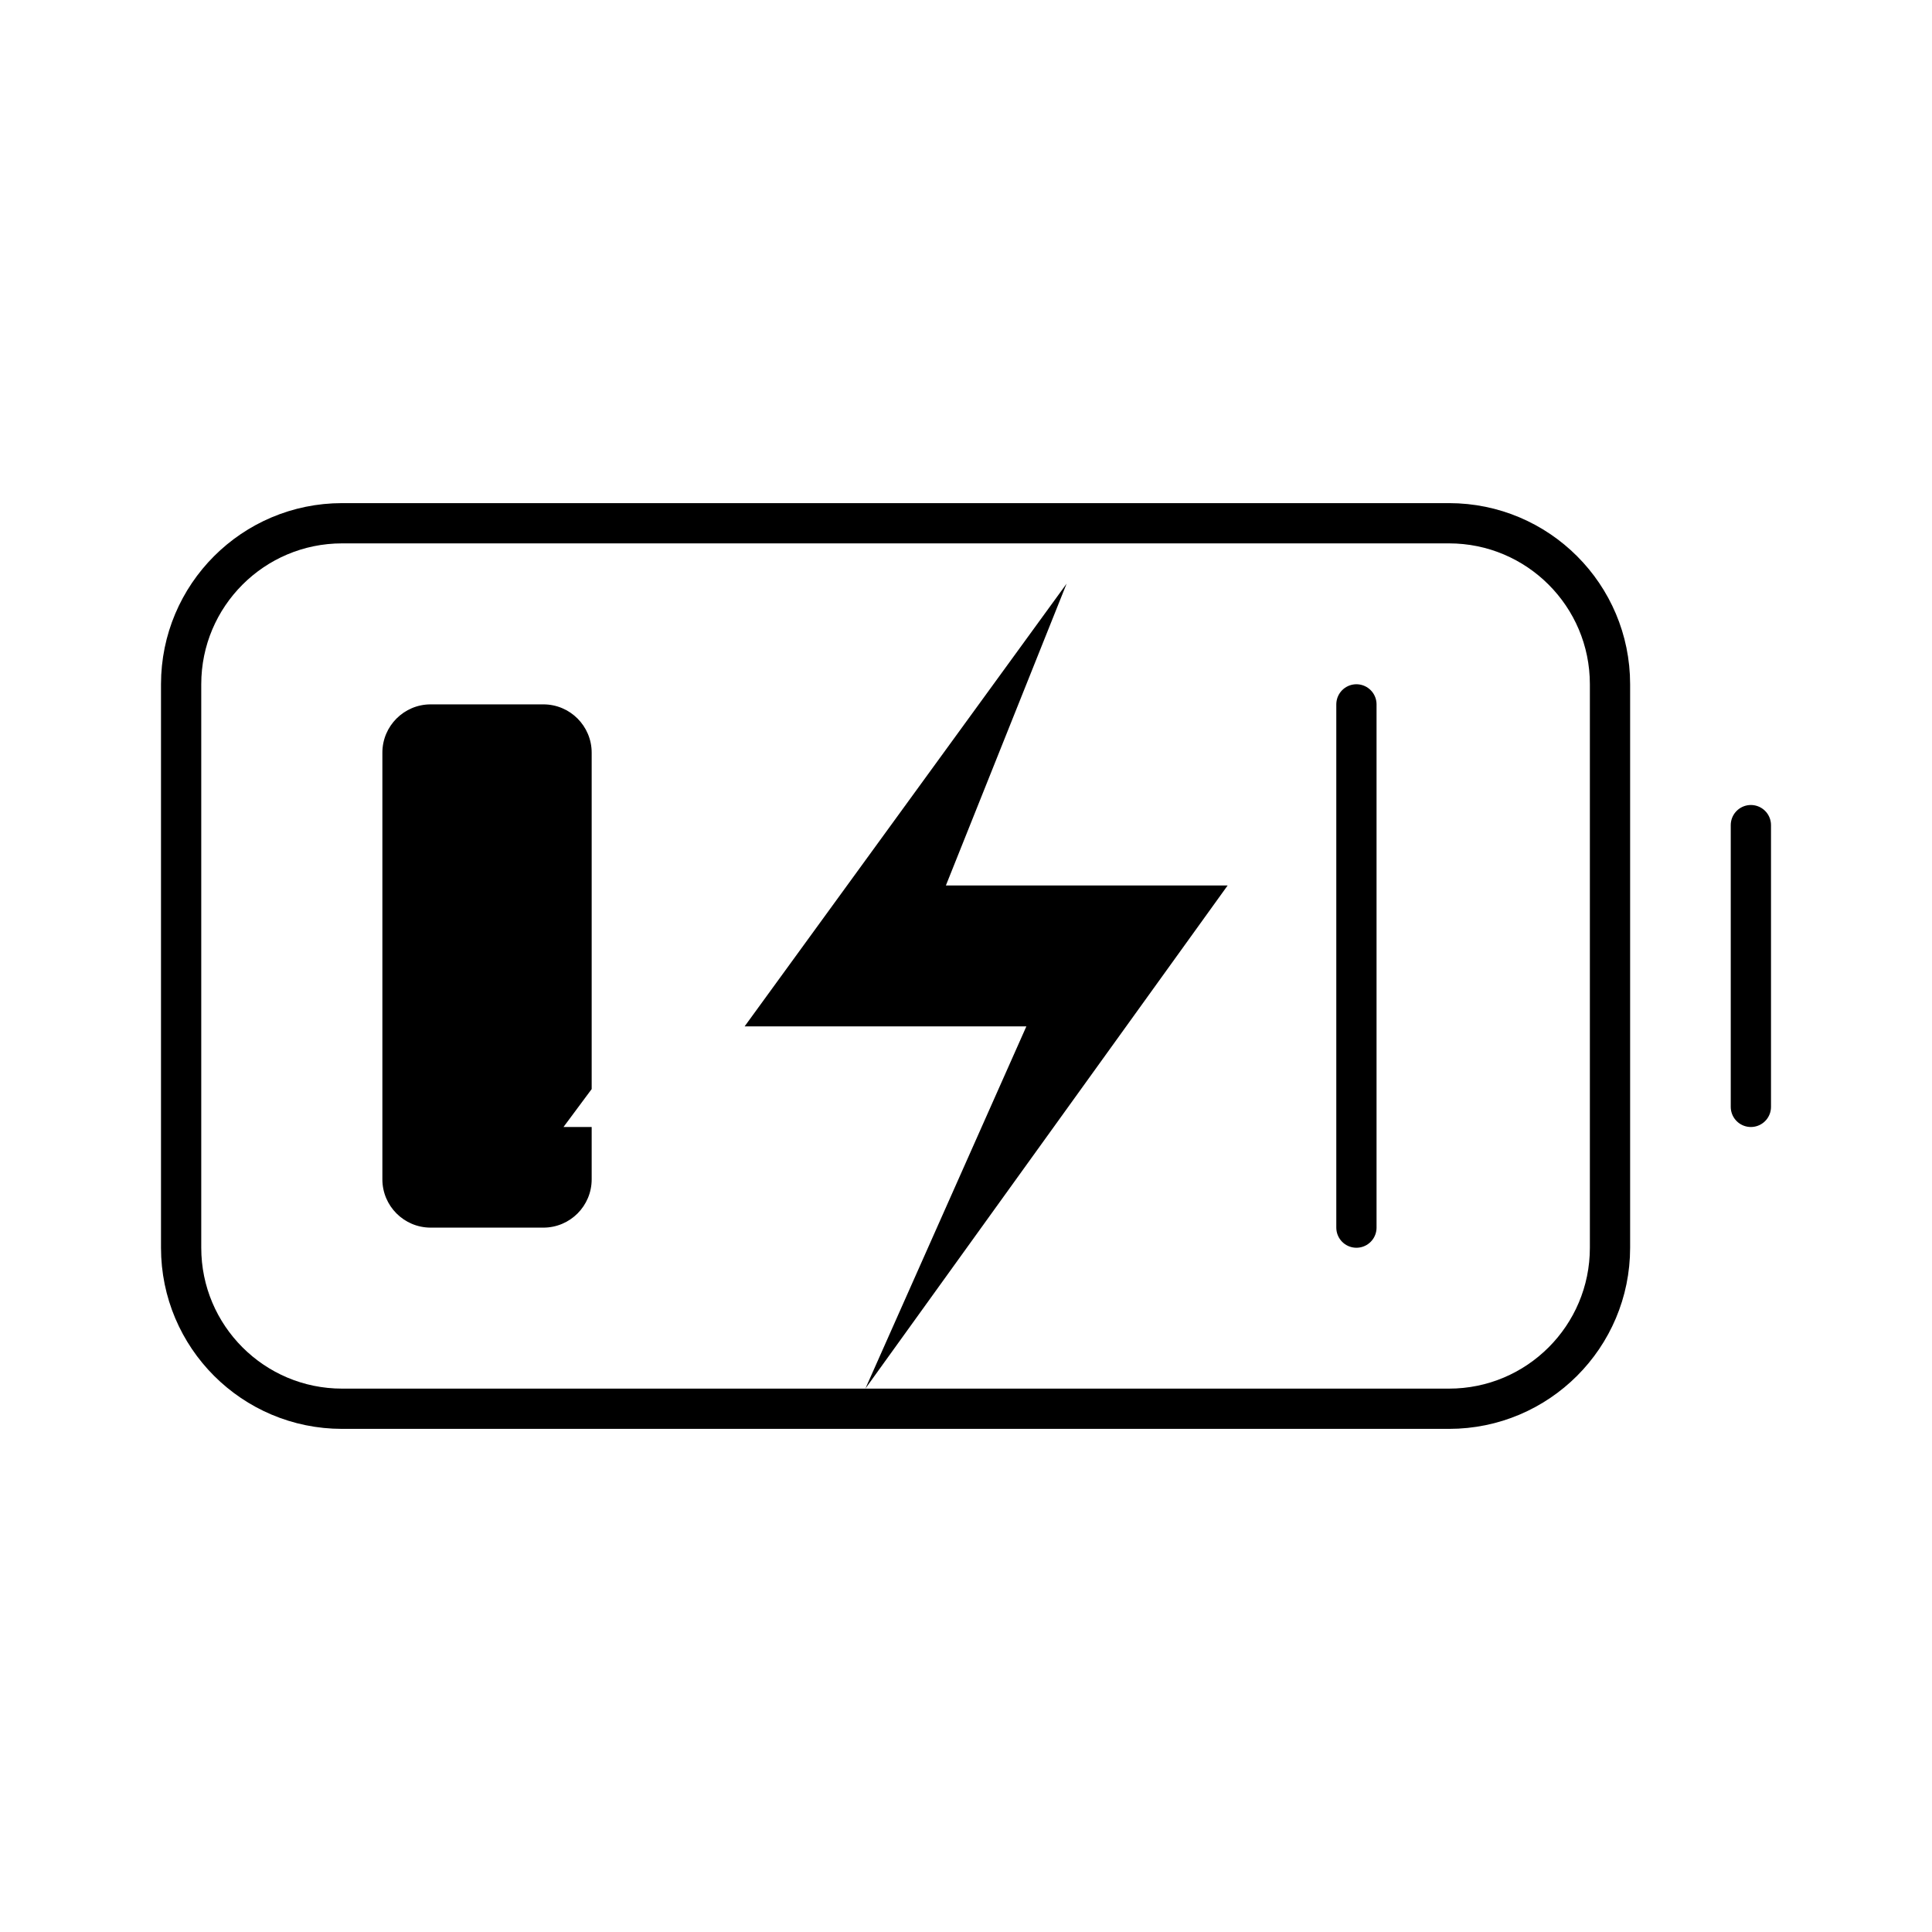
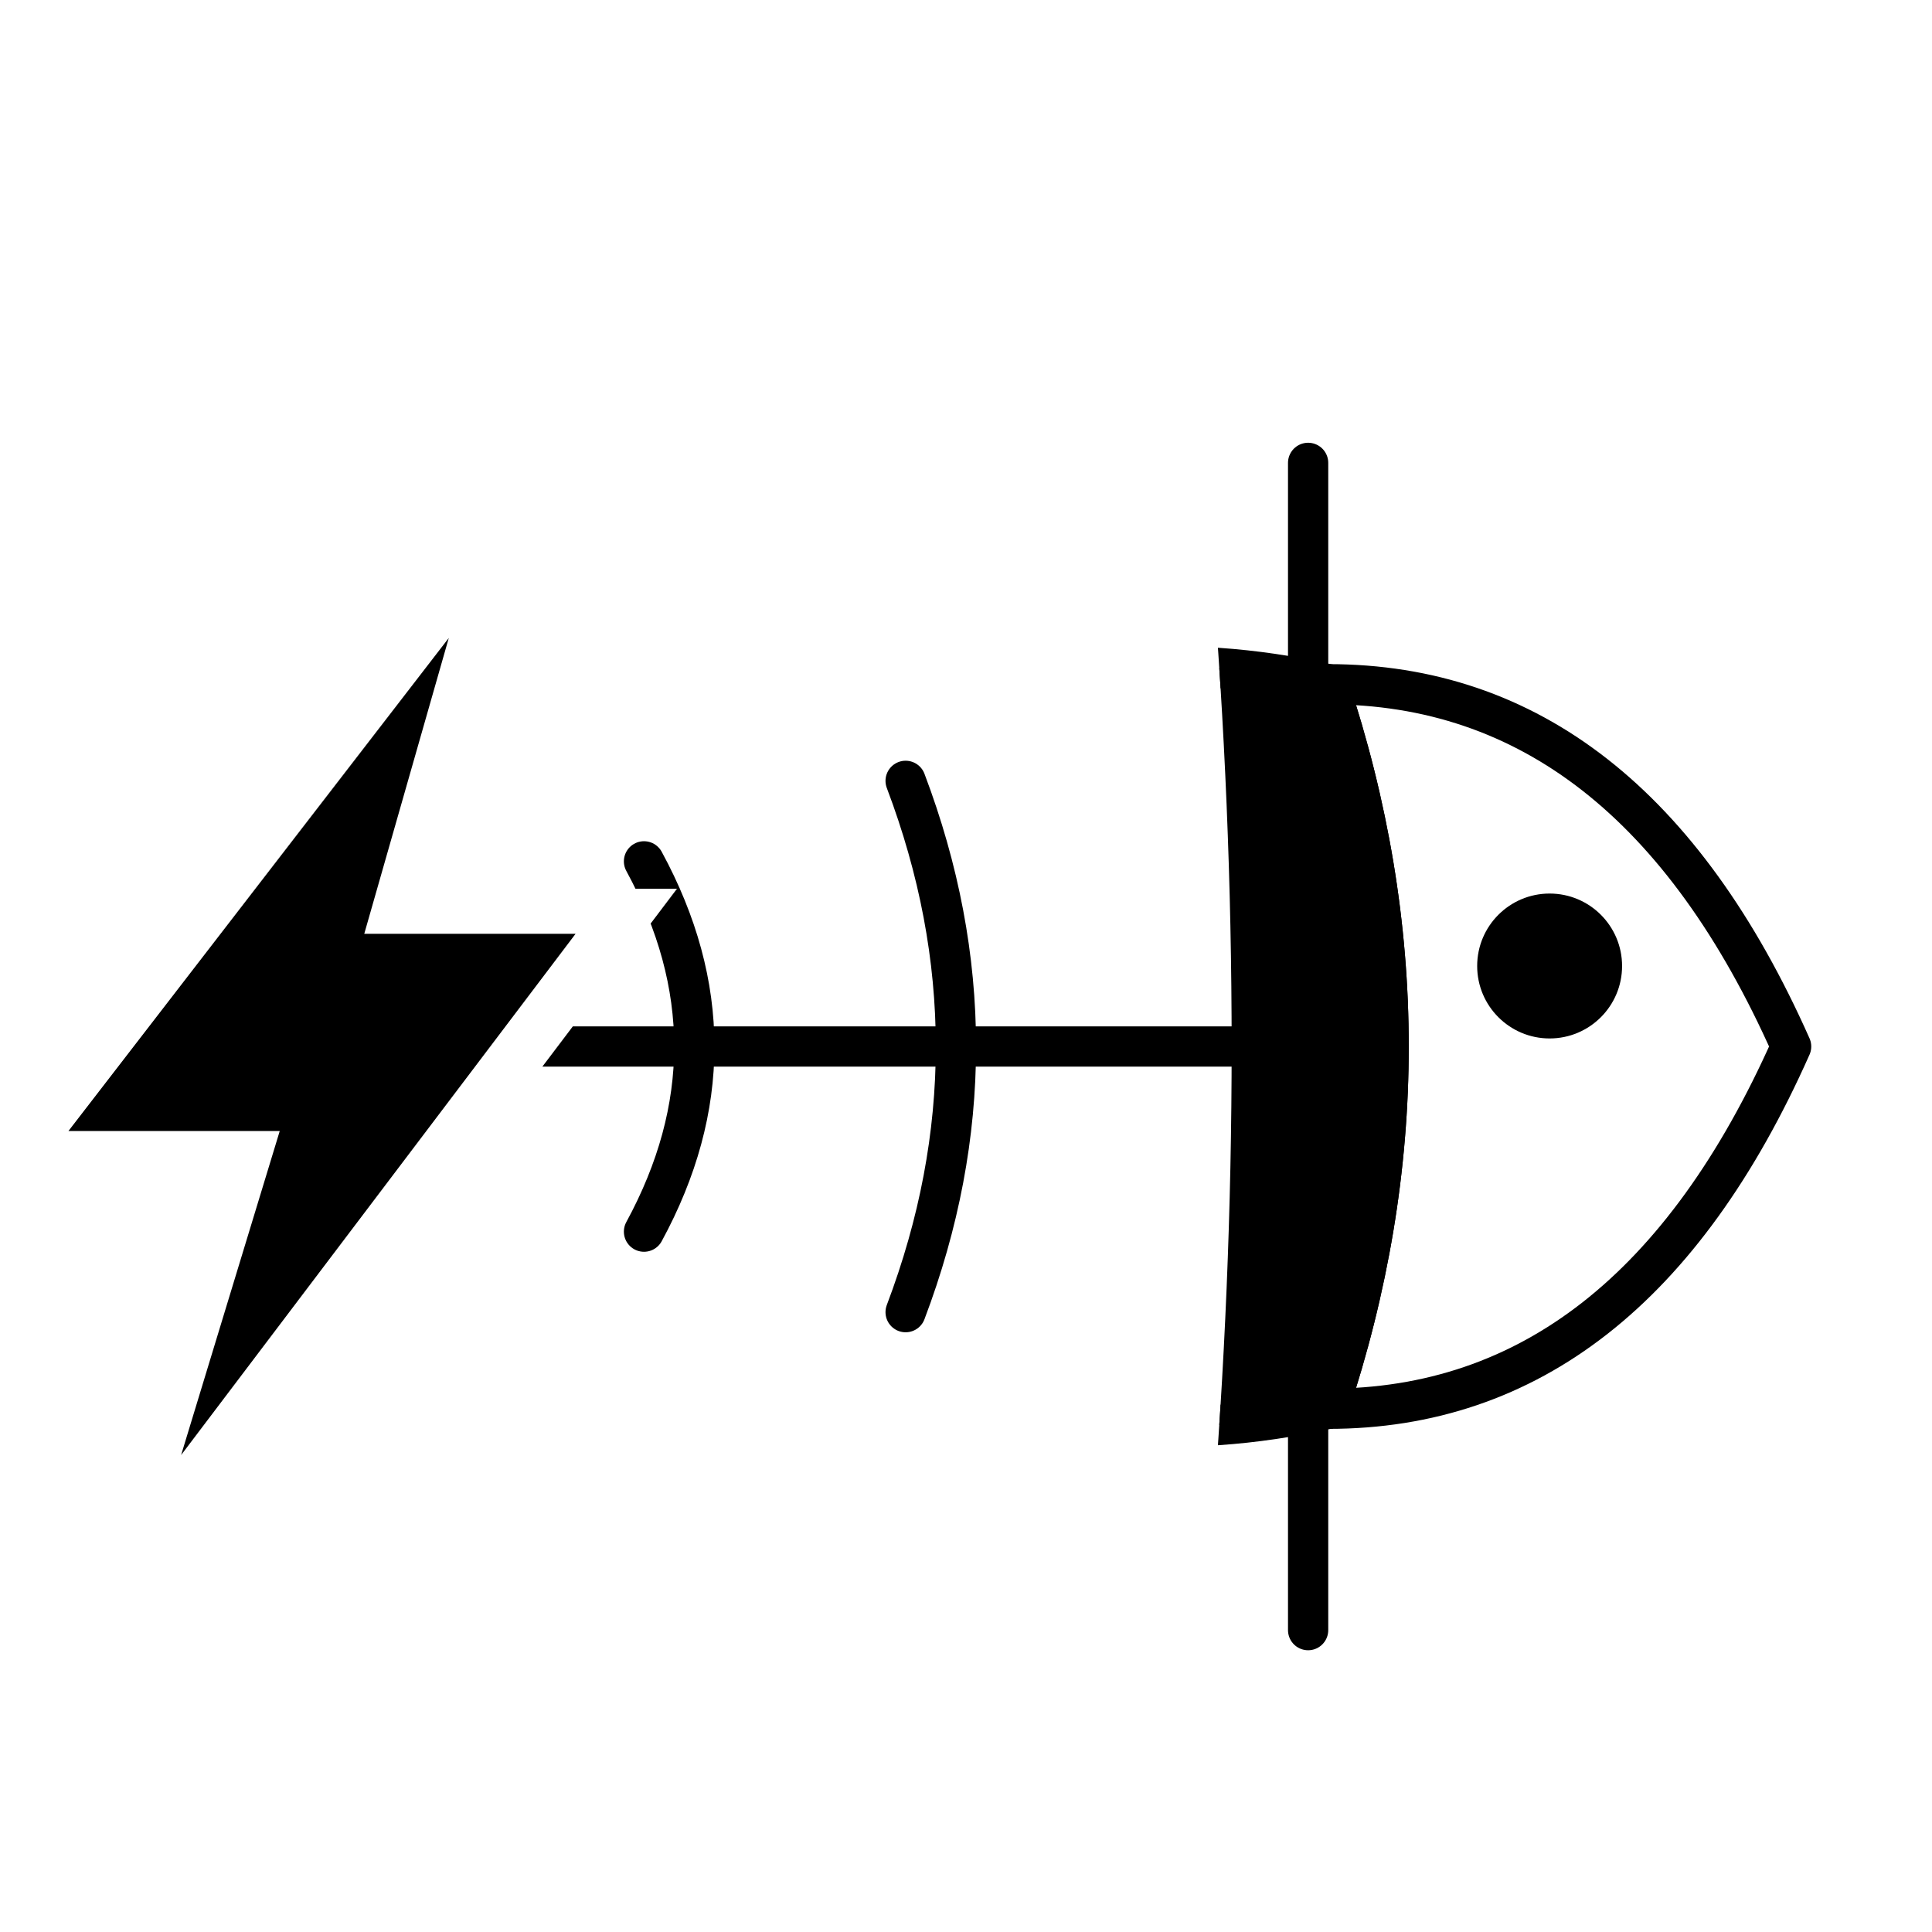
<svg xmlns="http://www.w3.org/2000/svg" width="1em" height="1em" viewBox="0 0 48 48">
  <defs>
+     <clipPath id="c">
+       <path d="M28.6 0Q32.6 24 28.6 48H48V0z" />
+     </clipPath>
    <clipPath id="r">
-       <path clip-rule="evenodd" d="M0 0h48v48H0zM27 10.5l-13 17.5h7.6l-5.6 12.5 4.5 1.5 15.5-21h-7.4l4.4-9.2z" />
+       <path clip-rule="evenodd" d="M0 0h48v48H0zM12.41 11.79L-0.82 28.94L6.53 28.94L3.1 40.21L16.82 22.08L9.47 22.08z" />
    </clipPath>
  </defs>
-   <rect width="35.5" height="22" x="4.5" y="13" rx="4" ry="4" fill="none" stroke="currentColor" stroke-linecap="round" stroke-linejoin="round" />
-   <path fill="none" stroke="currentColor" stroke-linecap="round" stroke-linejoin="round" d="M43.5 20.5v7" />
-   <path fill="none" stroke="currentColor" stroke-linecap="round" stroke-linejoin="round" d="M33.7 17.5v13" />
  <g clip-path="url(#r)">
-     <rect width="5.2" height="13" x="9.5" y="17.5" rx="1.2" ry="1.2" fill="currentColor" />
+     <g transform="translate(0 2)">
+       <path fill="none" stroke="currentColor" stroke-linecap="round" stroke-linejoin="round" d="M33 15Q40.5 15 44.5 24Q40.5 33 33 33Q36 24 33 15z" />
+       <circle cx="38.5" cy="22" r="1.8" fill="currentColor" />
+       <path fill="none" stroke="currentColor" stroke-linecap="round" stroke-linejoin="round" d="M11 24H33" />
+       <path fill="none" stroke="currentColor" stroke-linecap="round" stroke-linejoin="round" d="M16 19.4Q18.5 24 16 28.6" />
+       <path fill="none" stroke="currentColor" stroke-linecap="round" stroke-linejoin="round" d="M22.5 17.4Q25.0 24 22.5 30.6" />
+       <g clip-path="url(#c)">
+         <path fill="currentColor" stroke="currentColor" stroke-linecap="round" stroke-linejoin="round" d="M11 24Q22 12.5 33 15Q36 24 33 33Q22 35.5 11 24z" />
+       </g>
+       <path fill="none" stroke="currentColor" stroke-linecap="round" stroke-linejoin="round" d="M32.5 9.5V38.5" />
+     </g>
  </g>
-   <path fill="currentColor" d="M26.5 14.5l-8 11h7l-4 9 9-12.5h-7z" />
+   <path fill="currentColor" d="M11.15 15.85L1.7 28.1L6.95 28.1L4.5 36.15L14.3 23.2L9.05 23.2z" />
</svg>
